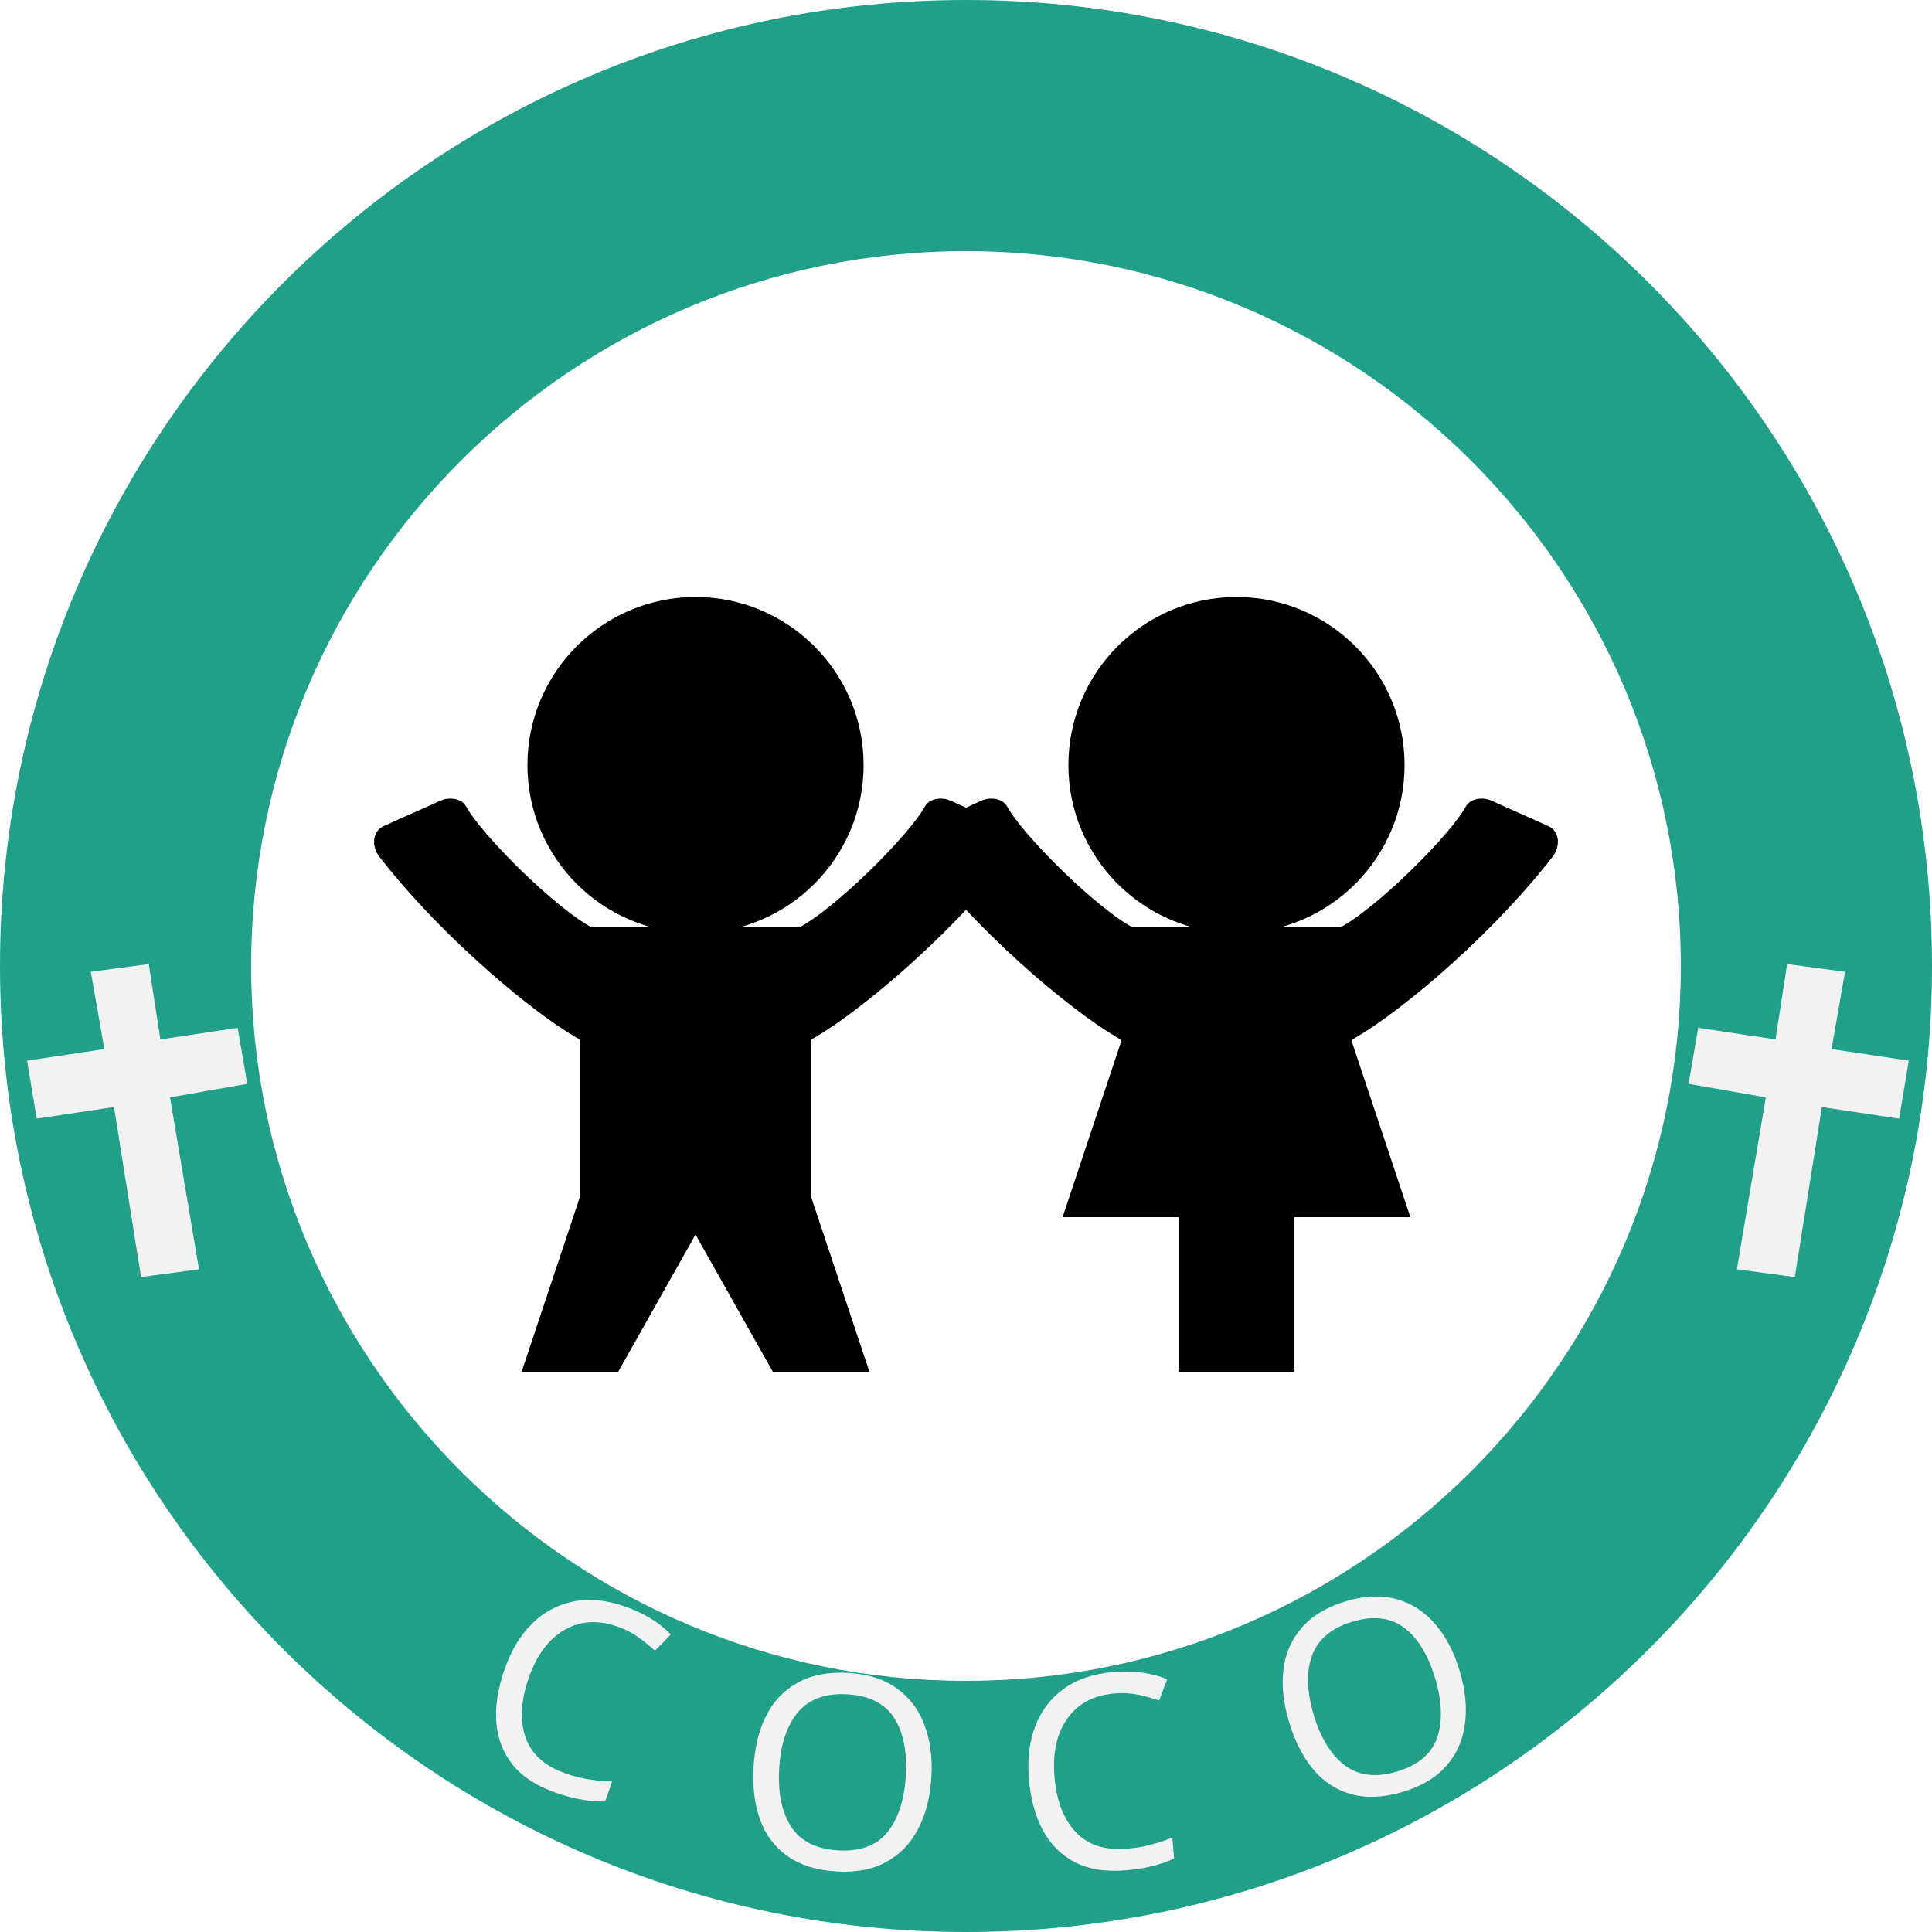
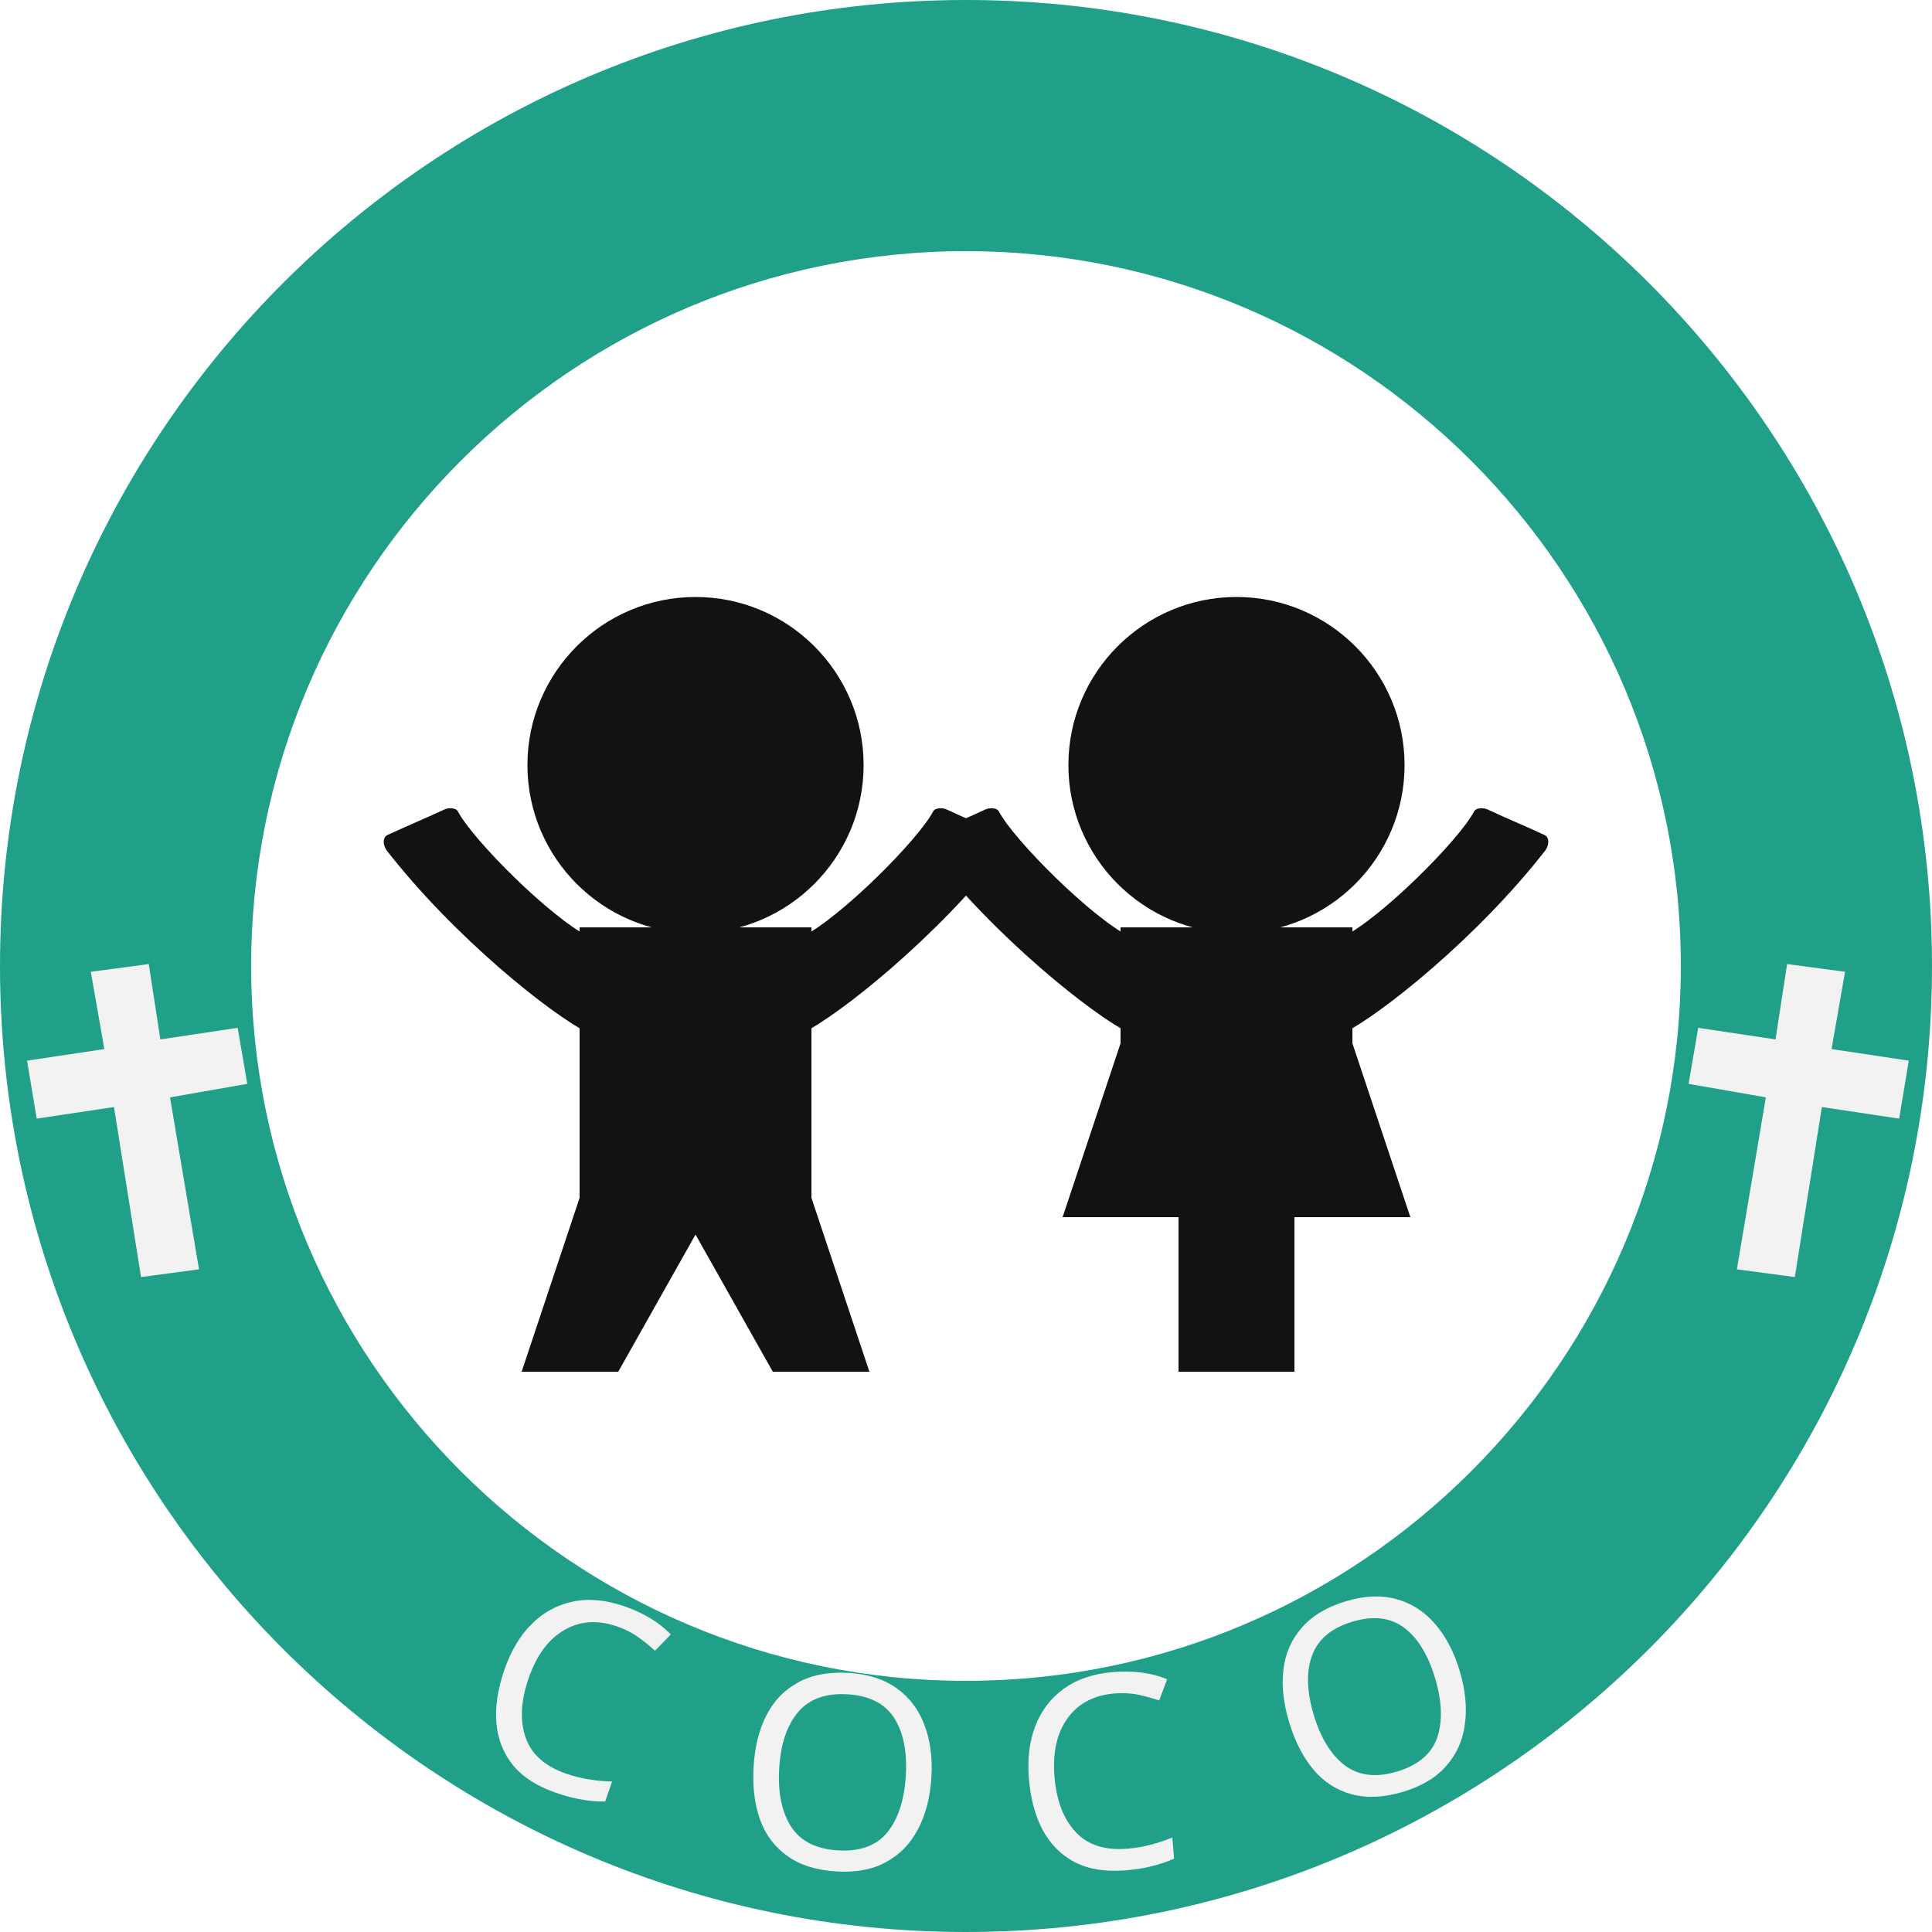
<svg xmlns="http://www.w3.org/2000/svg" xmlns:xlink="http://www.w3.org/1999/xlink" version="1.1" x="0px" y="0px" viewBox="0 0 100 100" style="enable-background:new 0 0 100 100;" xml:space="preserve">
-   <style type="text/css">
- 	.st0{fill:#20A088;}
- 	.st1{fill:none;}
- 	.st2{fill:#F2F2F2;}
- 	.st3{font-family:'Whitman-BoldOsF';}
- 	.st4{font-size:14px;}
- 	.st5{letter-spacing:1;}
- 	.st6{stroke:#000000;stroke-miterlimit:10;}
- </style>
+   <defs>
+     <style type="text/css">
+ 		.st0{fill:#20A088;}
+ 		.st1{fill:none;}
+ 		.st2{fill:#F2F2F2;}
+ 		.st3{font-family:'Whitman-BoldOsF';}
+ 		.st4{font-size:14px;}
+ 		.st5{letter-spacing:1;}
+ 
+ 		#Boy path,
+ 		#Boy circle,
+ 		#Boy polygon,
+ 		#Girl path,
+ 		#Girl circle,
+ 		#Girl polygon{
+ 			fill: #121212;
+ 		}
+ 
+ 		svg .st0{
+ 		  fill: #20A088 !important;
+ 		  -webkit-transition: all 0.5s ease-in-out;
+ 		  transition: all 0.5s ease-in-out;
+ 		}
+ 
+ 		svg:hover .st0{
+ 		  fill: #1a8fb1 !important;
+ 		}
+ 
+ 		svg #Boy,
+ 		svg #Girl{
+ 		  -webkit-transition: all .2s ease-in-out;
+ 		  transition: all .2s ease-in-out;
+ 		}
+ 
+ 		svg:hover #Boy{
+ 		  -ms-transform: scale(1.1) translateX(-5px) translateY(-5px);
+ 		  -webkit-transform: scale(1.1) translateX(-5px) translateY(-5px);
+ 		  transform: scale(1.1) translateX(-5px) translateY(-5px);
+ 		}
+ 
+ 		svg:hover #Girl{
+ 		  -webkit-transition-delay:.2s;
+ 		  transition-delay:.2s;
+ 		  -ms-transform: scale(1.1) translateX(-5px) translateY(-5px);
+ 		  -webkit-transform: scale(1.1) translateX(-5px) translateY(-5px);
+ 		  transform: scale(1.1) translateX(-5px) translateY(-5px);
+ 		}
+ 	</style>
+   </defs>
  <g id="Circle">
    <g id="Circle_Group">
      <g id="Circle_Fill">
        <path class="st0" d="M50,0C22.4,0,0,22.4,0,50c0,27.6,22.4,50,50,50s50-22.4,50-50C100,22.4,77.6,0,50,0z M50,87     c-20.4,0-37-16.6-37-37c0-20.4,16.6-37,37-37s37,16.6,37,37C87,70.4,70.4,87,50,87z" />
      </g>
      <g id="Circle_Path">
        <circle class="st1" cx="50" cy="50" r="37" />
      </g>
    </g>
  </g>
  <g id="Cross_Left">
    <g>
      <polygon class="st2" points="10.3,65.7 7.3,66.1 5.9,57.3 1.9,57.9 1.4,54.9 5.4,54.3 4.7,50.3 7.7,49.9 8.3,53.8 12.3,53.2    12.8,56.1 8.8,56.8   " />
    </g>
  </g>
  <g id="Cross_Right">
    <g>
      <polygon class="st2" points="89.9,65.7 92.9,66.1 94.3,57.3 98.3,57.9 98.8,54.9 94.8,54.3 95.5,50.3 92.5,49.9 91.9,53.8    87.9,53.2 87.4,56.1 91.4,56.8   " />
    </g>
  </g>
  <g id="COCO">
    <text transform="matrix(0.9453 0.3262 -0.3262 0.9453 23.6612 90.8813)" class="st2 st3 st4 st5">C</text>
    <text transform="matrix(0.9968 -8.037999e-02 8.037999e-02 0.9968 52.8006 97.1081)" class="st2 st3 st4 st5">C</text>
    <text transform="matrix(0.9982 6.070000e-02 -6.070000e-02 0.9982 37.8444 96.3941)" class="st2 st3 st4 st5">O</text>
    <text transform="matrix(0.9585 -0.2851 0.2851 0.9585 67.3256 94.1719)" class="st2 st3 st4 st5">O</text>
  </g>
  <g id="Girl">
    <g>
      <circle cx="64" cy="39.7" r="8.2" />
      <path d="M64,31.9c4.3,0,7.7,3.5,7.7,7.7s-3.5,7.7-7.7,7.7s-7.7-3.5-7.7-7.7S59.7,31.9,64,31.9 M64,30.9c-4.8,0-8.7,3.9-8.7,8.7    s3.9,8.7,8.7,8.7s8.7-3.9,8.7-8.7S68.8,30.9,64,30.9L64,30.9z" />
    </g>
    <g>
      <polygon points="61.5,70.5 61.5,62.5 55.7,62.5 58.5,54.1 58.5,48.5 69.5,48.5 69.5,54.1 72.3,62.5 66.5,62.5 66.5,70.5   " />
      <path d="M69,49v5v0.2l0.1,0.2l2.6,7.7H67h-1v1v7h-2h-2v-7v-1h-1h-4.6l2.6-7.7l0.1-0.2V54v-5H69 M70,48H58v6l-3,9h6v8h3h3v-8h6    l-3-9V48L70,48z" />
    </g>
-     <path class="st6" d="M80,44c-3.5,4.5-8.5,8.5-10.5,9.5v-5c2-1,6-5,6.8-6.5c0.1-0.2,0.5-0.2,0.7-0.1c1.3,0.6,1.6,0.7,2.9,1.3   C80.2,43.3,80.2,43.7,80,44z" />
-     <path class="st6" d="M48,44c3.5,4.5,8.5,8.5,10.5,9.5v-5c-2-1-6-5-6.8-6.5c-0.1-0.2-0.5-0.2-0.7-0.1c-1.3,0.6-1.6,0.7-2.9,1.3   C47.8,43.3,47.8,43.7,48,44z" />
+     <path d="M80,44c-3.5,4.5-8.5,8.5-10.5,9.5v-5c2-1,6-5,6.8-6.5c0.1-0.2,0.5-0.2,0.7-0.1c1.3,0.6,1.6,0.7,2.9,1.3   C80.2,43.3,80.2,43.7,80,44z" />
+     <path d="M48,44c3.5,4.5,8.5,8.5,10.5,9.5v-5c-2-1-6-5-6.8-6.5c-0.1-0.2-0.5-0.2-0.7-0.1c-1.3,0.6-1.6,0.7-2.9,1.3   C47.8,43.3,47.8,43.7,48,44z" />
  </g>
  <g id="Boy">
    <g>
      <circle cx="36" cy="39.7" r="8.2" />
      <path d="M36,31.9c4.3,0,7.7,3.5,7.7,7.7s-3.5,7.7-7.7,7.7s-7.7-3.5-7.7-7.7S31.7,31.9,36,31.9 M36,30.9c-4.8,0-8.7,3.9-8.7,8.7    s3.9,8.7,8.7,8.7s8.7-3.9,8.7-8.7S40.8,30.9,36,30.9L36,30.9z" />
    </g>
    <g>
      <polygon points="40.3,70.5 36,62.9 31.7,70.5 27.7,70.5 30.5,62.1 30.5,48.5 41.5,48.5 41.5,62.1 44.3,70.5   " />
      <path d="M41,49v4v3v6v0.2l0.1,0.2l2.6,7.7h-3l-3.7-6.5L36,61.9l-0.9,1.5L31.4,70h-3l2.6-7.7l0.1-0.2V62v-6v-3v-4H41 M42,48H30v5v3    v6l-3,9h5l4-7.1l4,7.1h5l-3-9v-6v-3V48L42,48z" />
    </g>
-     <path class="st6" d="M52,44c-3.5,4.5-8.5,8.5-10.5,9.5v-5c2-1,6-5,6.8-6.5c0.1-0.2,0.5-0.2,0.7-0.1c1.3,0.6,1.6,0.7,2.9,1.3   C52.2,43.3,52.2,43.7,52,44z" />
-     <path class="st6" d="M20,44c3.5,4.5,8.5,8.5,10.5,9.5v-5c-2-1-6-5-6.8-6.5c-0.1-0.2-0.5-0.2-0.7-0.1c-1.3,0.6-1.6,0.7-2.9,1.3   C19.8,43.3,19.8,43.7,20,44z" />
+     <path d="M52,44c-3.5,4.5-8.5,8.5-10.5,9.5v-5c2-1,6-5,6.8-6.5c0.1-0.2,0.5-0.2,0.7-0.1c1.3,0.6,1.6,0.7,2.9,1.3   C52.2,43.3,52.2,43.7,52,44z" />
+     <path d="M20,44c3.5,4.5,8.5,8.5,10.5,9.5v-5c-2-1-6-5-6.8-6.5c-0.1-0.2-0.5-0.2-0.7-0.1c-1.3,0.6-1.6,0.7-2.9,1.3   C19.8,43.3,19.8,43.7,20,44z" />
  </g>
  <a id="anchor" xlink:href="/" target="_top">
    <rect x="0" y="0" width="100%" height="100%" fill-opacity="0" />
  </a>
</svg>
